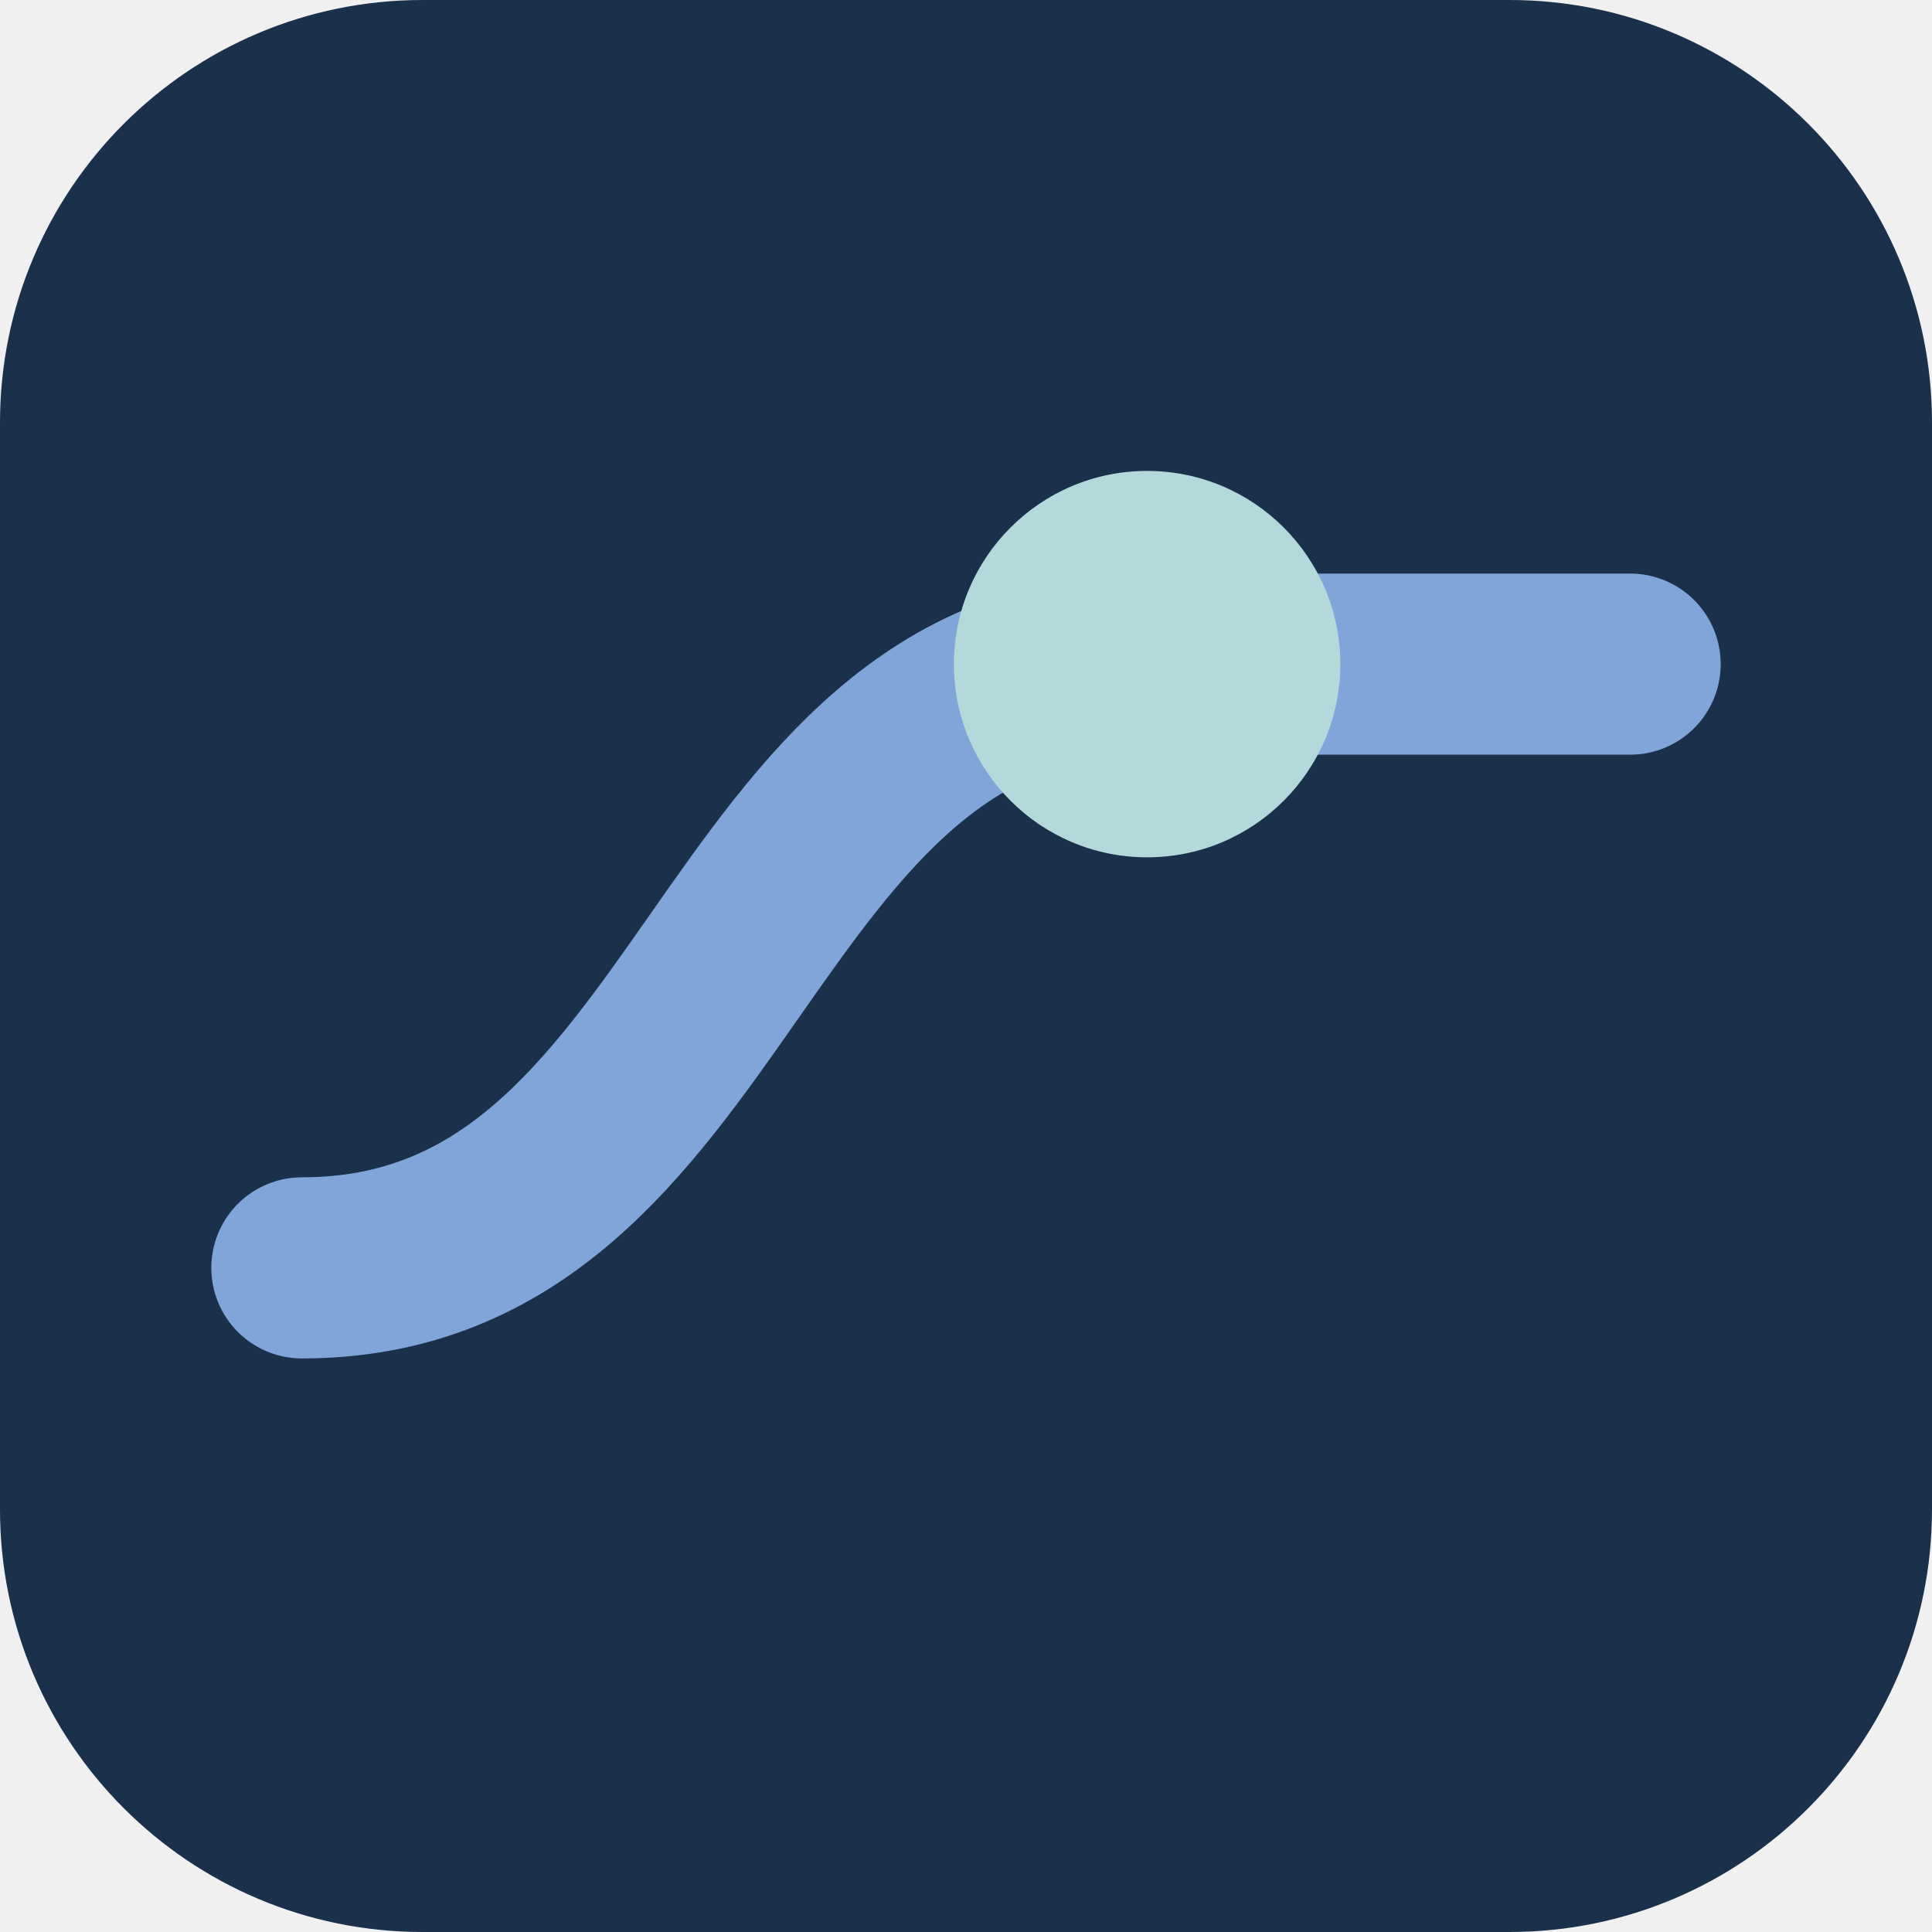
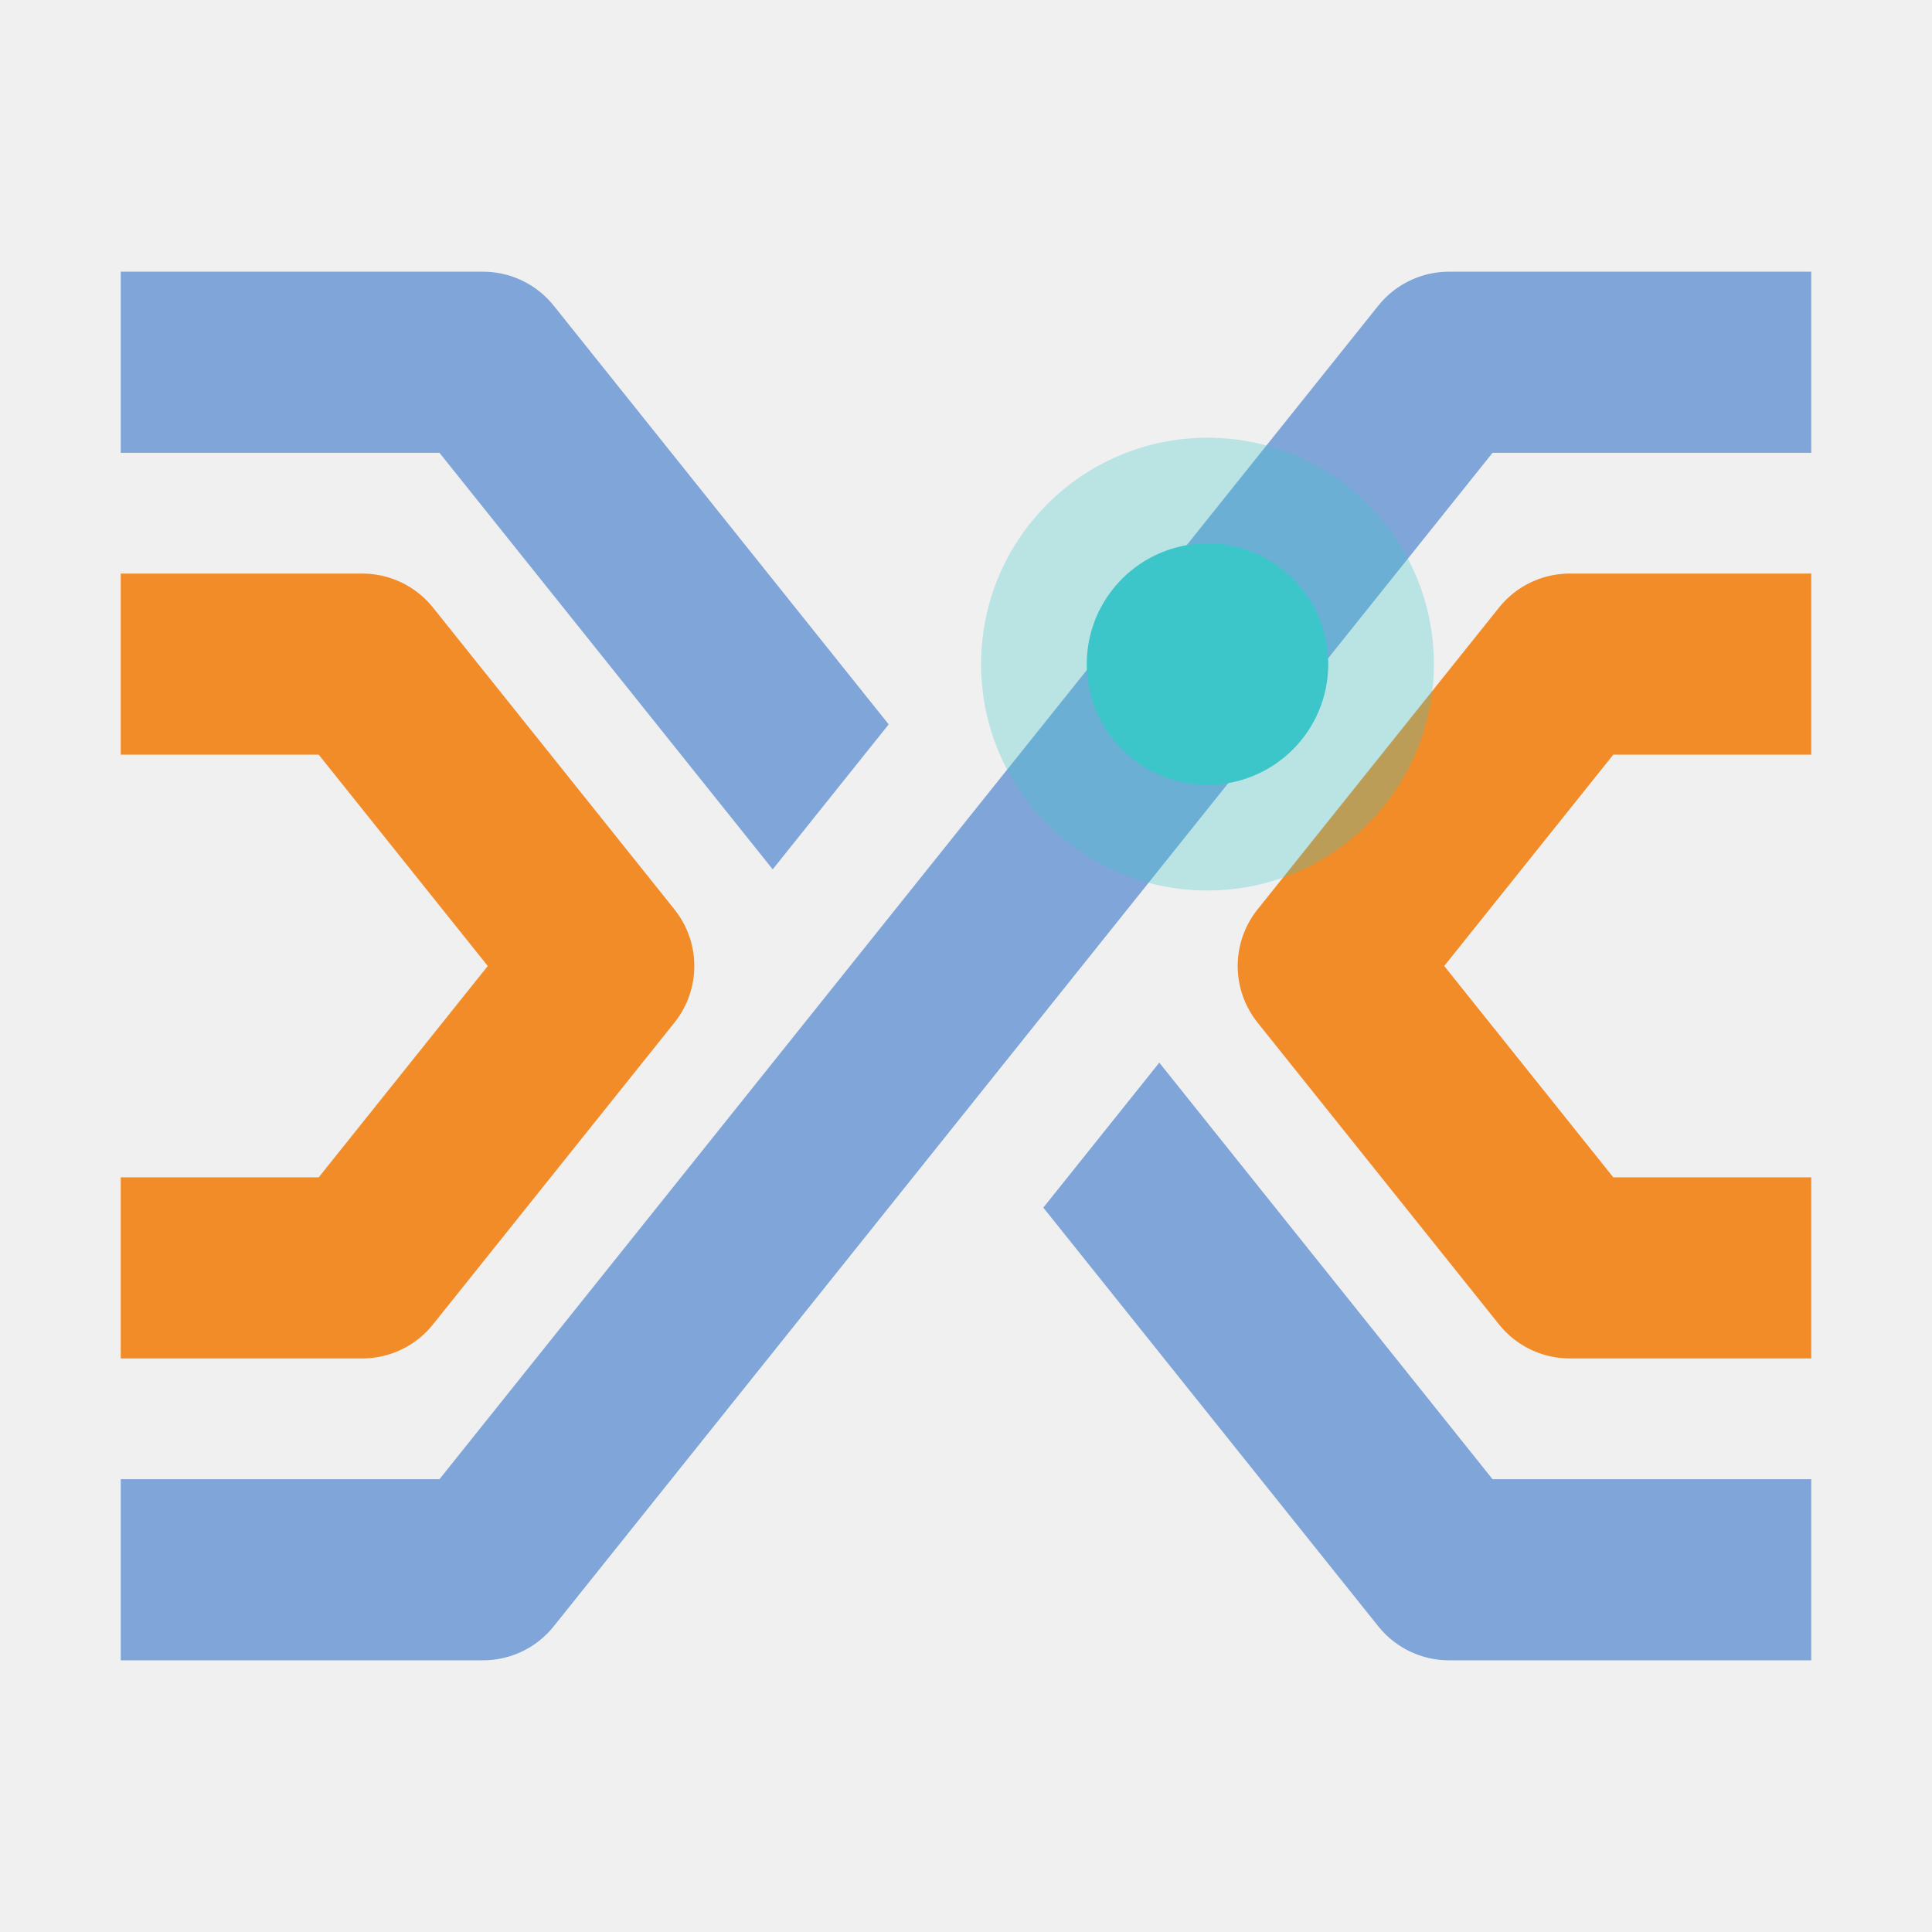
- <svg xmlns="http://www.w3.org/2000/svg" viewBox="0 0 32 32">
-   <rect width="32" height="32" rx="7" fill="#1B304A" />
-   <path d="M5 21 C12 21 12 11 19 11 S27 11 27 11" fill="none" stroke="#80A5D9" stroke-width="3" stroke-linecap="round" />
-   <circle cx="19" cy="11" r="3.2" fill="#B3D9DA" />
+ <svg xmlns="http://www.w3.org/2000/svg" viewBox="0 0 64 64">
+   <mask id="cut" maskUnits="userSpaceOnUse" x="0" y="0" width="64" height="64">
+     <rect width="64" height="64" fill="#fff" />
+     <path d="M4 52 H16 L48 12 H60" stroke="#000" stroke-width="14" fill="none" />
+   </mask>
+   <g fill="none" stroke-width="6" stroke-linejoin="round">
+     <path d="M4 22 H12 L20 32 L12 42 H4 M60 22 H52 L44 32 L52 42 H60" stroke="#F28C28" />
+     <path d="M4 12 H16 L48 52 H60" stroke="#80A5D9" mask="url(#cut)" />
+     <path d="M4 52 H16 L48 12 H60" stroke="#80A5D9" />
+   </g>
+   <circle cx="40" cy="22" r="7.5" fill="#3CC6C9" opacity="0.3" />
+   <circle cx="40" cy="22" r="4" fill="#3CC6C9" />
</svg>
